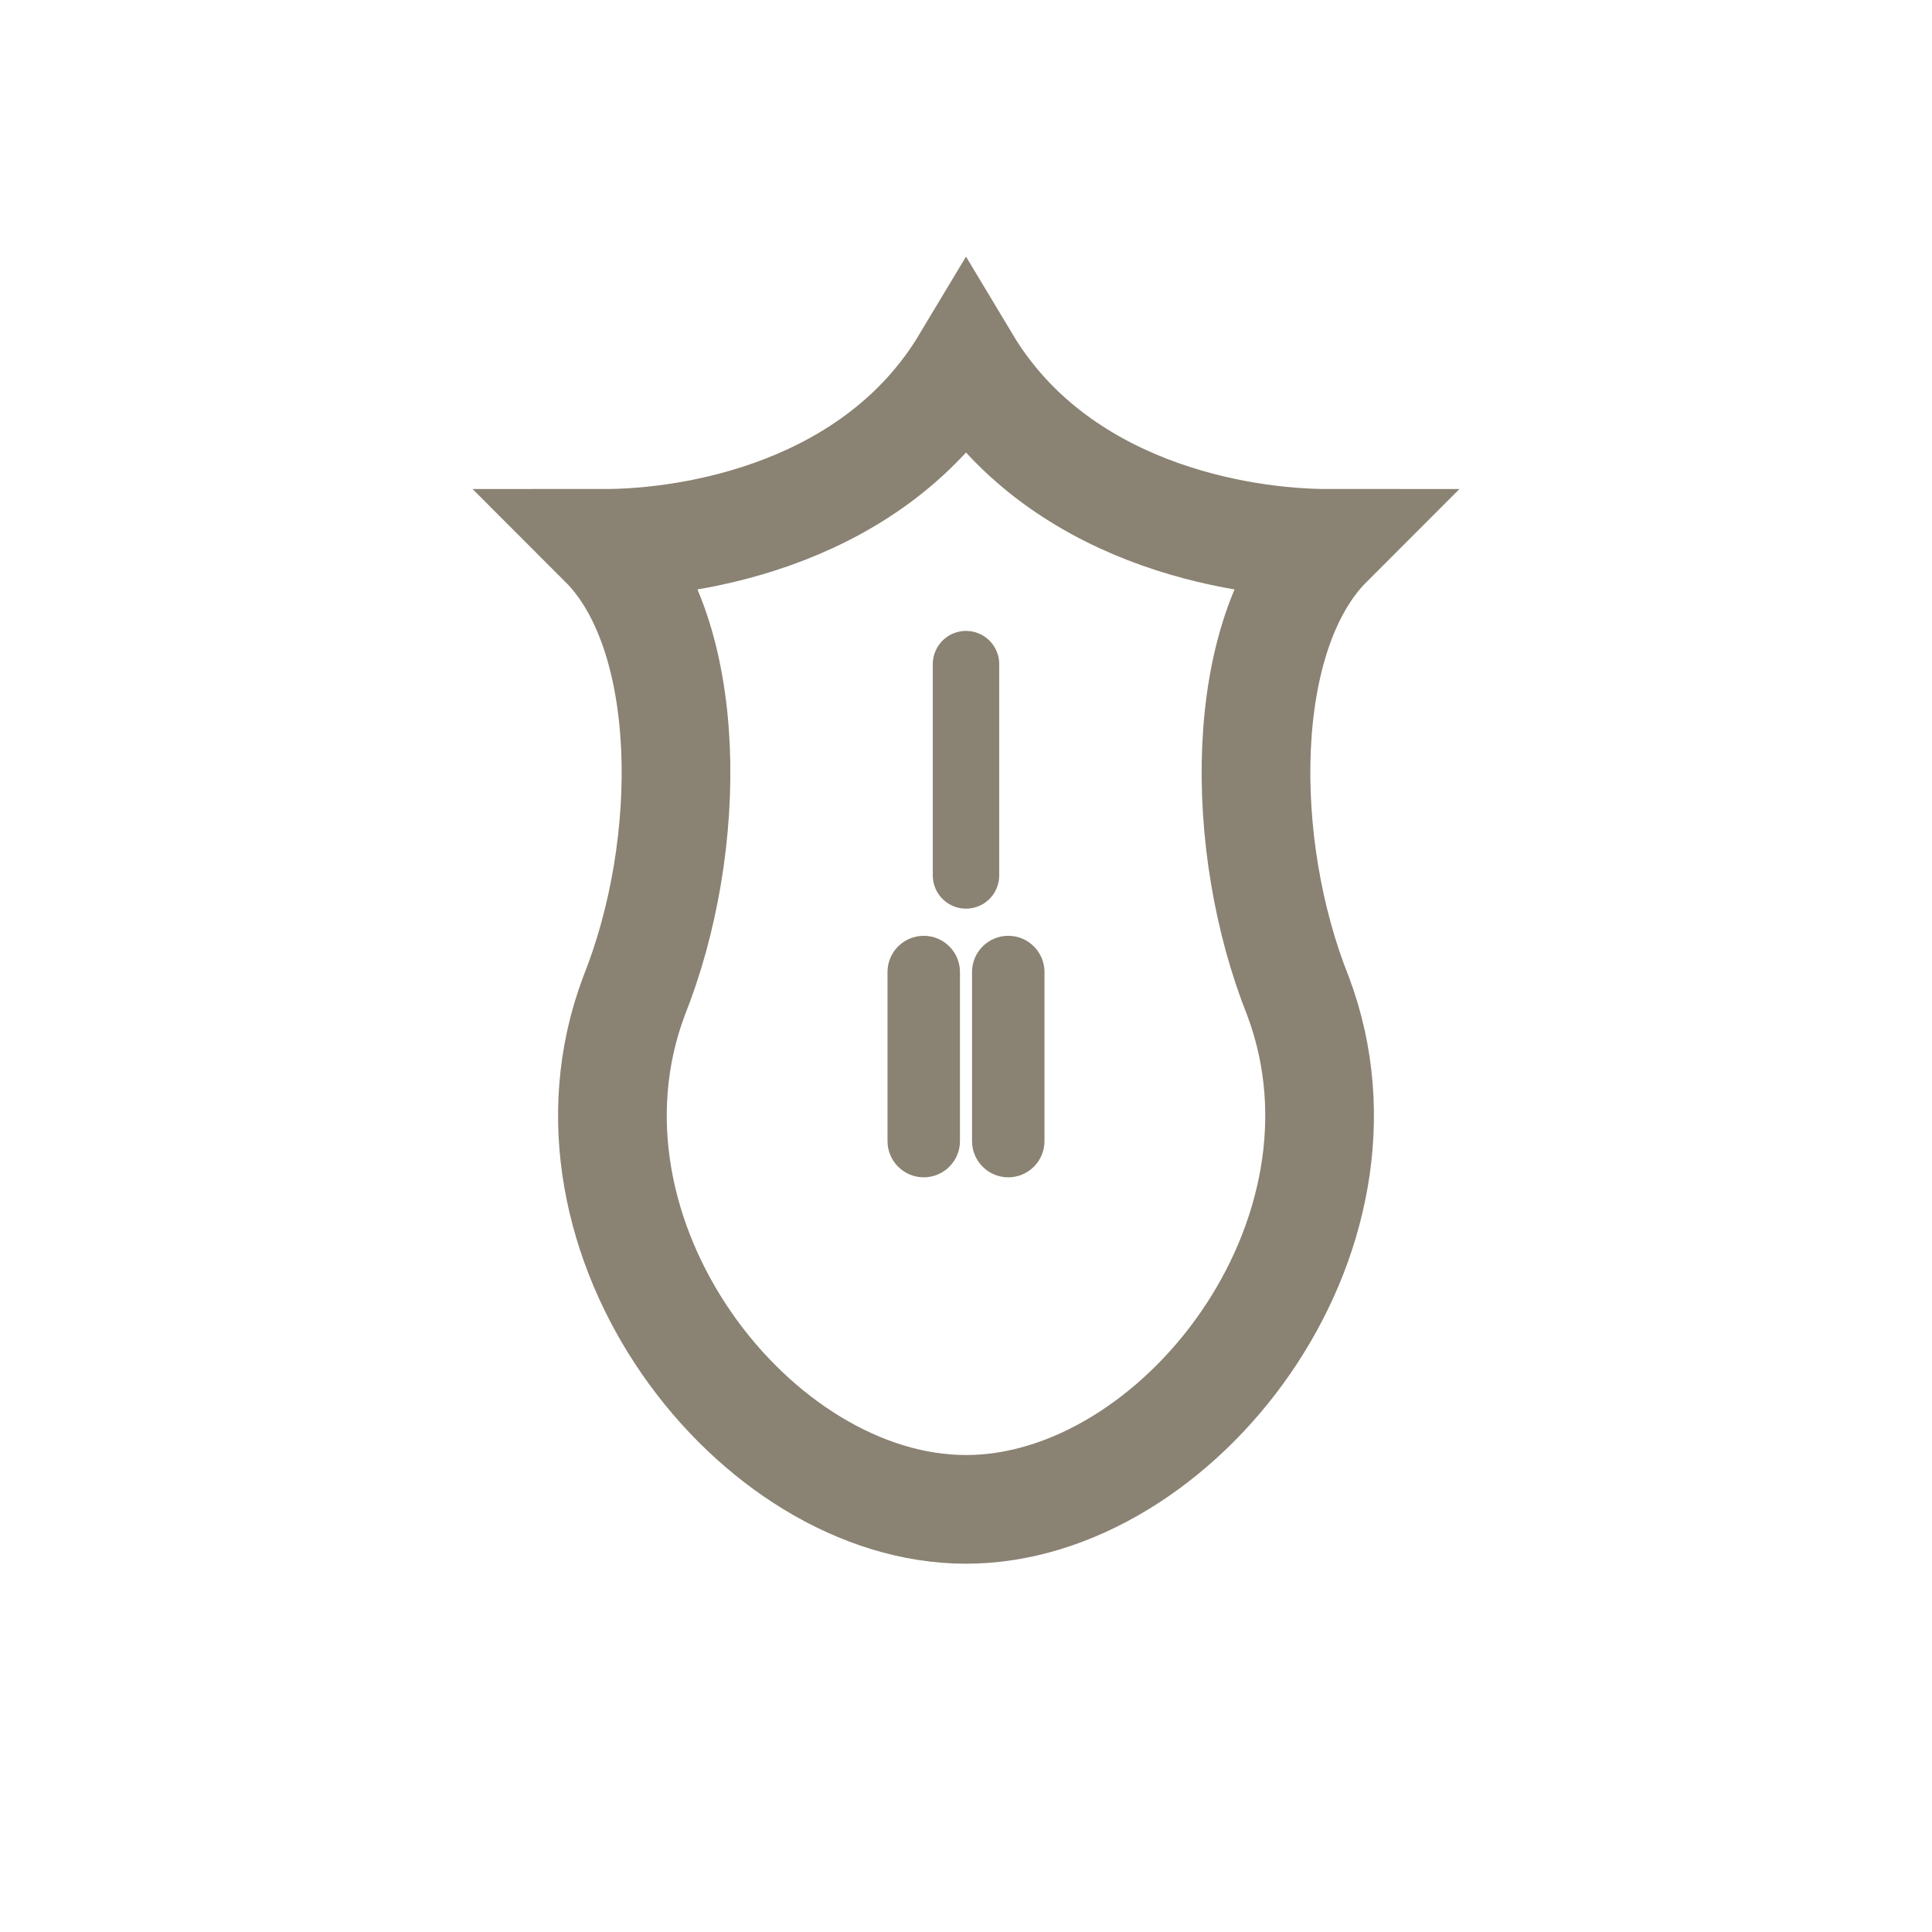
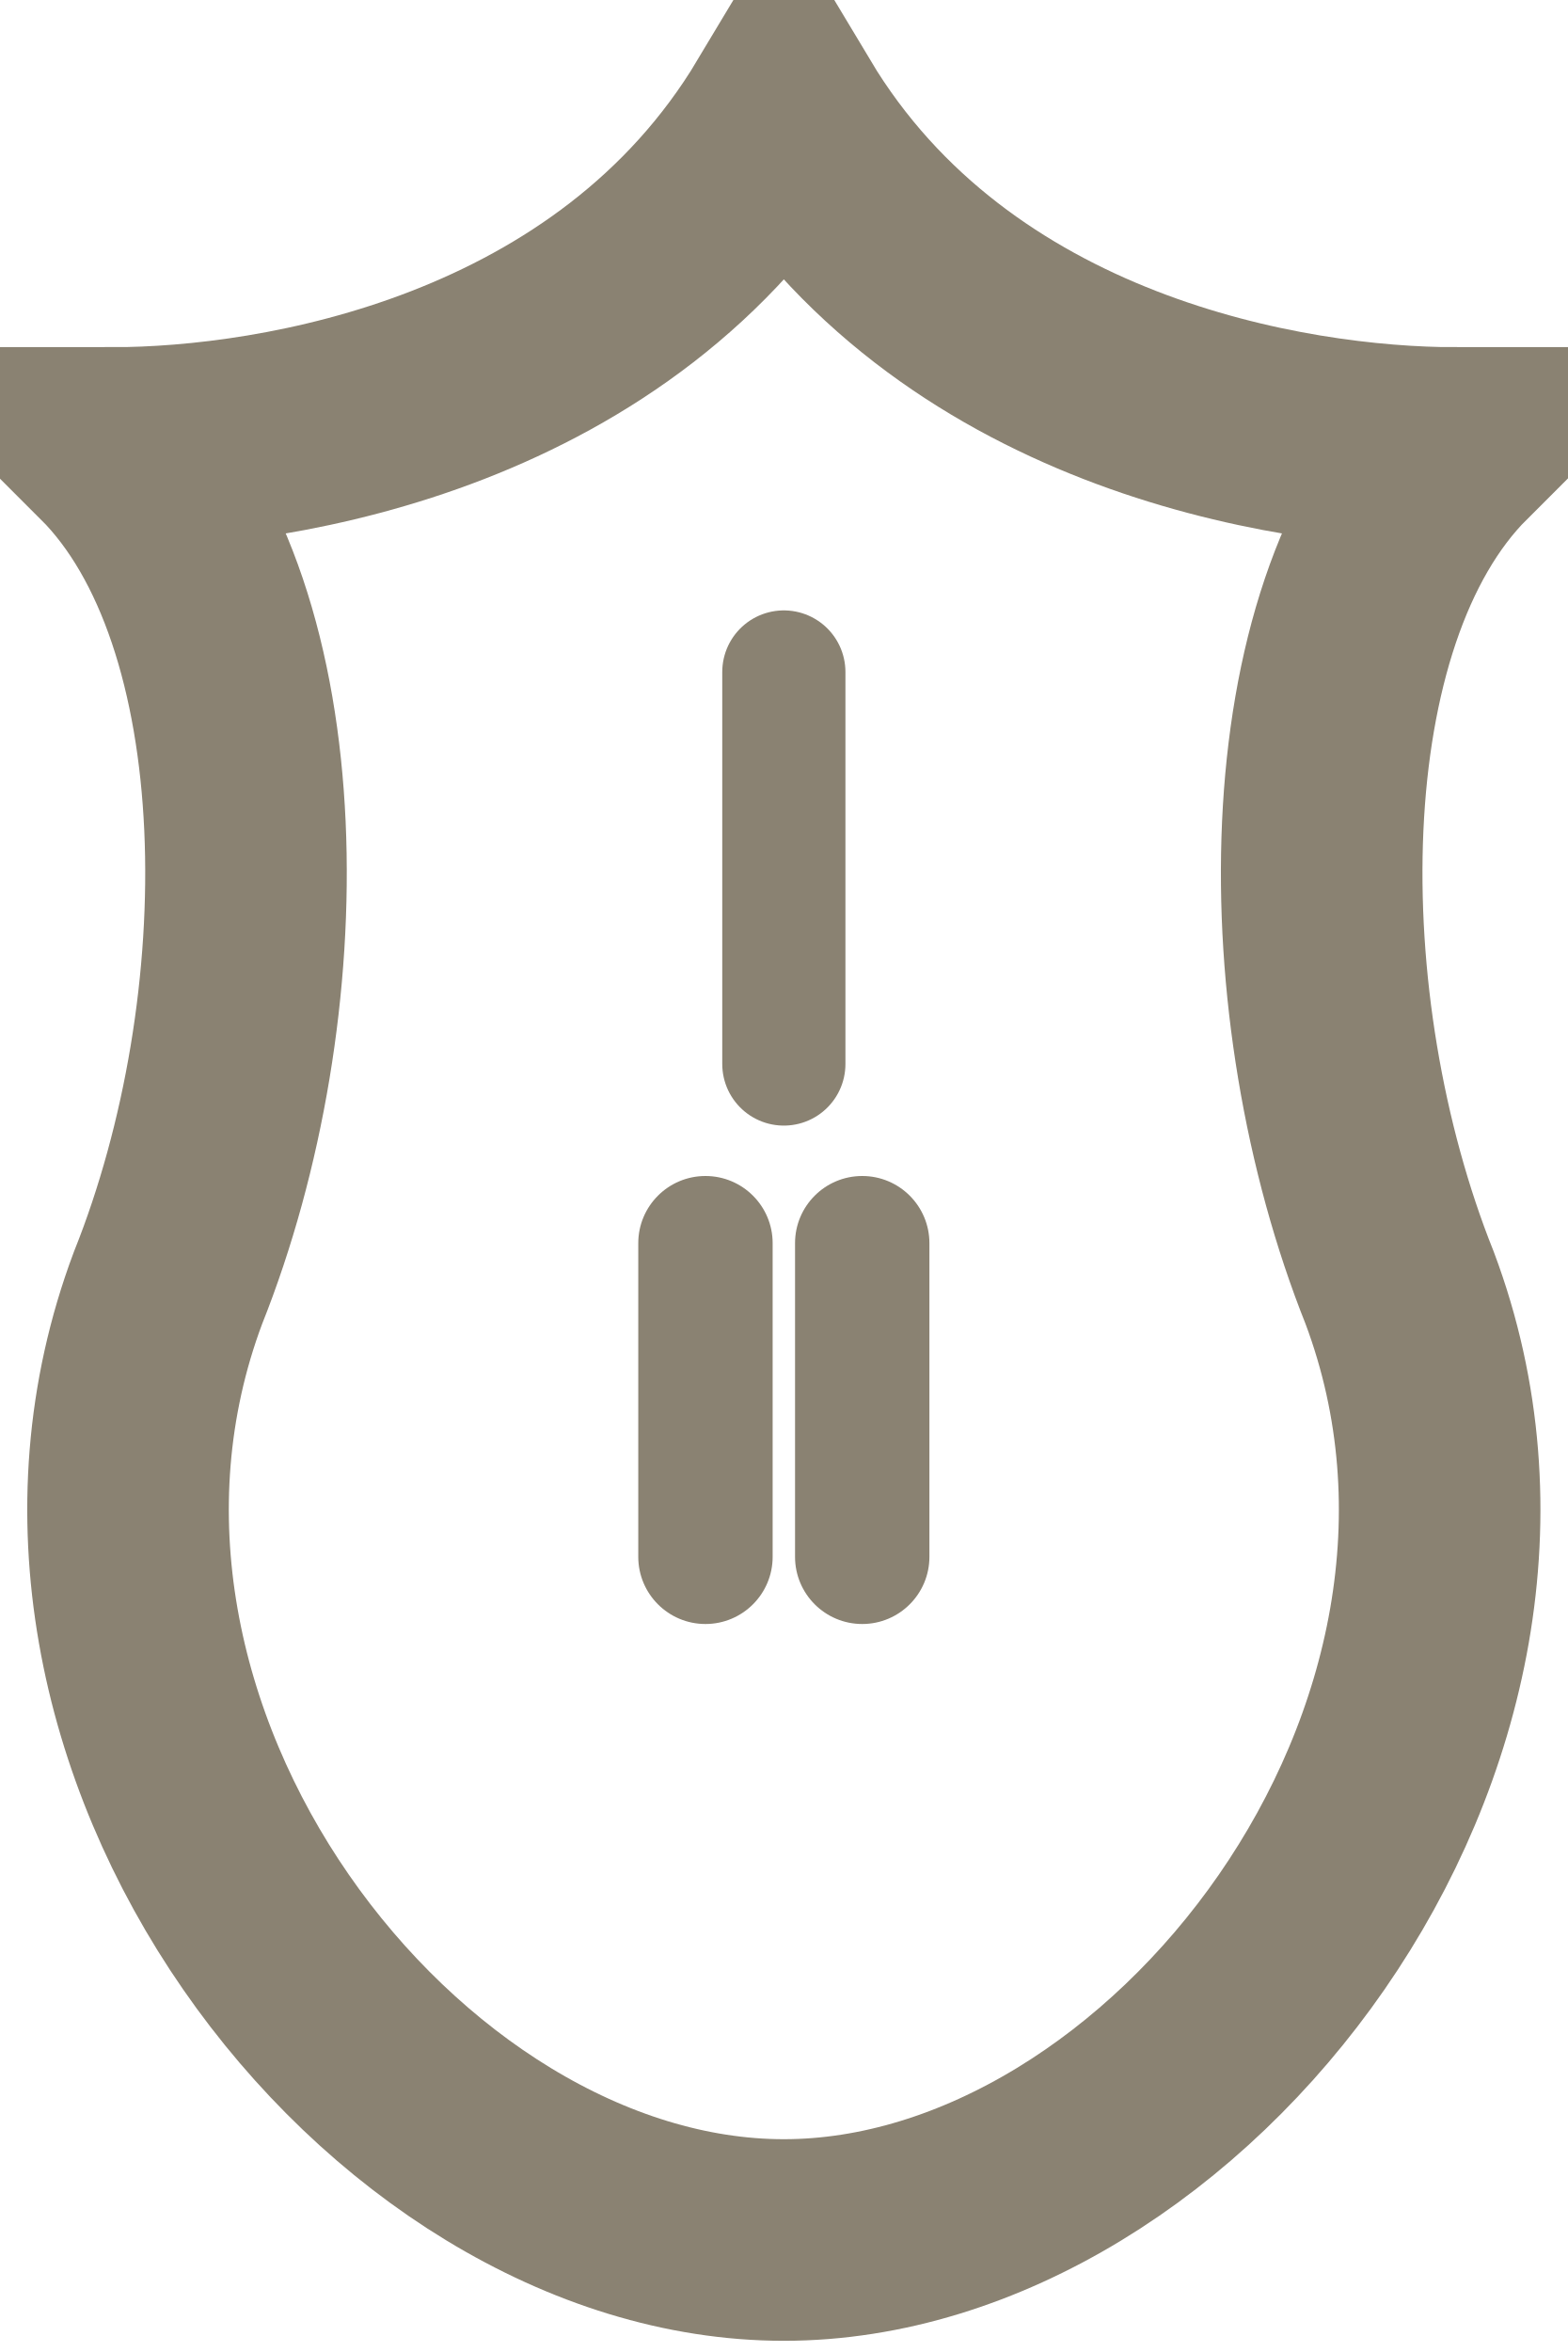
- <svg xmlns="http://www.w3.org/2000/svg" viewBox="0 0 64 64" fill="none">
+ <svg xmlns="http://www.w3.org/2000/svg" viewBox="18 10 28 42" fill="none">
  <path d="M32 12c3 5 9 6 12 6-3 3-3 10-1 15 3 8-4 17-11 17s-14-9-11-17c2-5 2-12-1-15 3 0 9-1 12-6z" fill="none" stroke="#8a8272" stroke-width="3.6" />
  <path d="M32 22v7" stroke="#8a8272" stroke-width="2.2" stroke-linecap="round" />
  <rect x="29.4" y="31" width="2.4" height="8" rx="1.2" fill="#8a8272" />
  <rect x="32.2" y="31" width="2.4" height="8" rx="1.2" fill="#8a8272" />
</svg>
